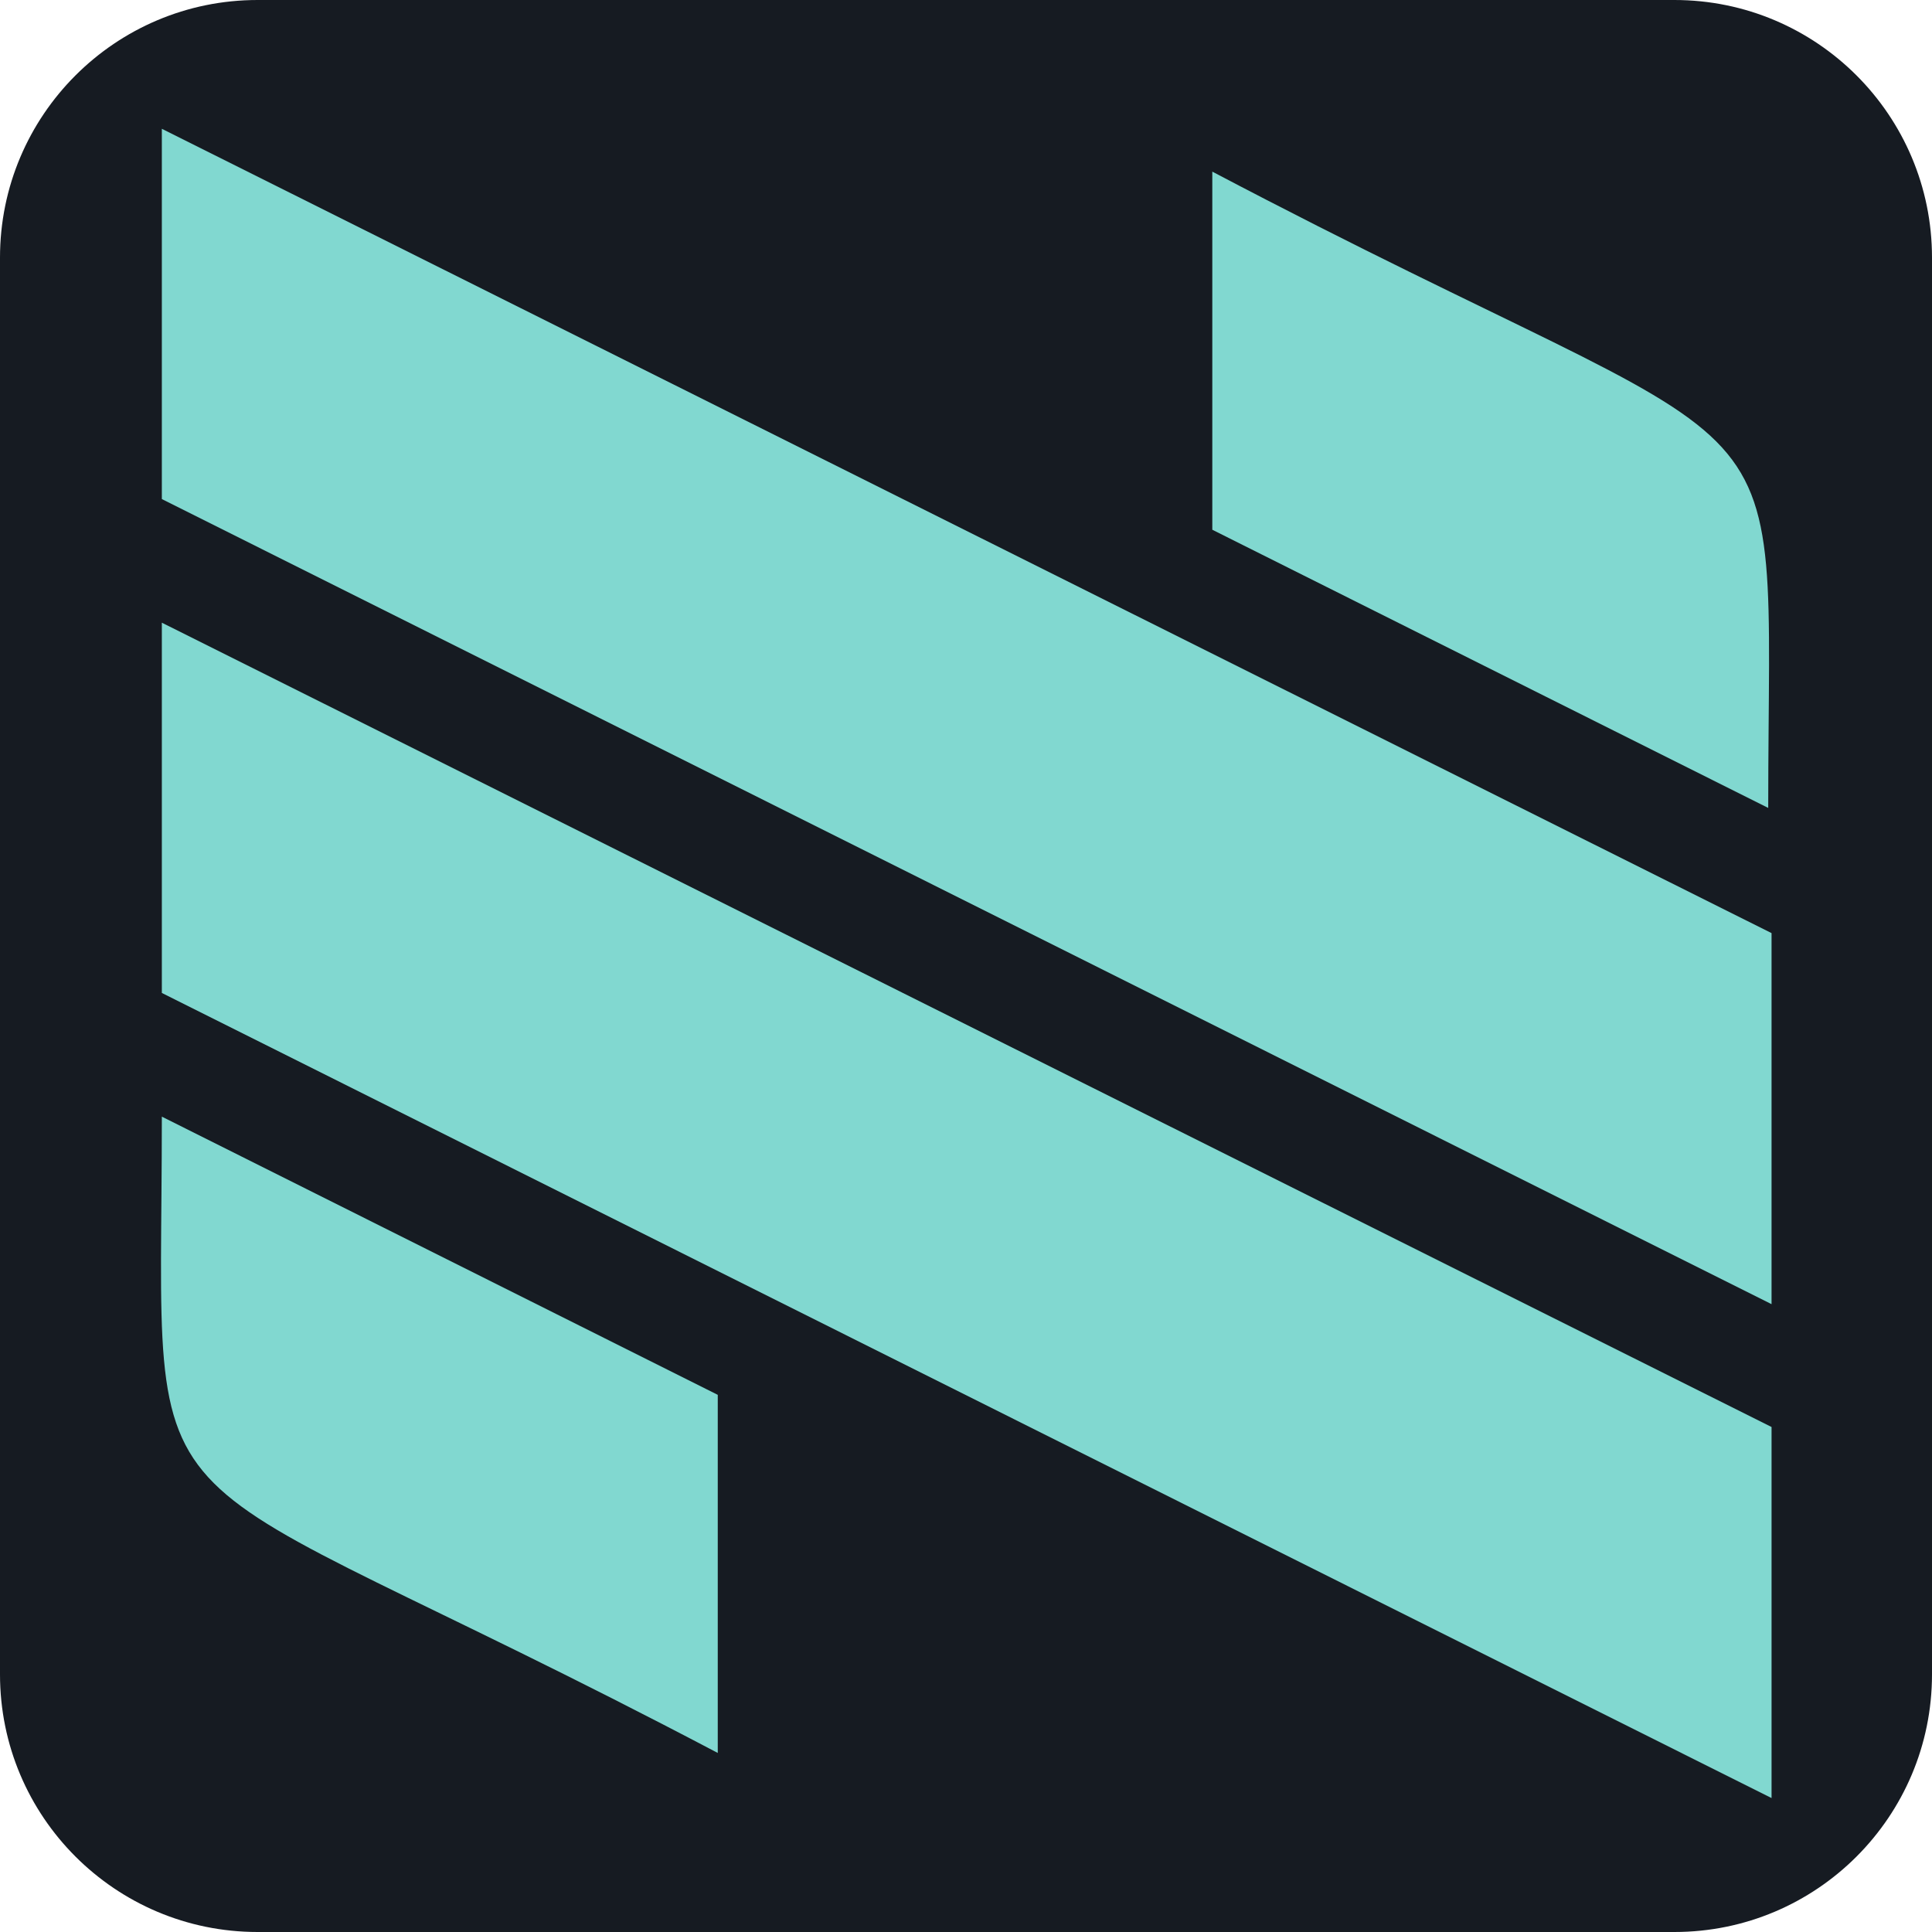
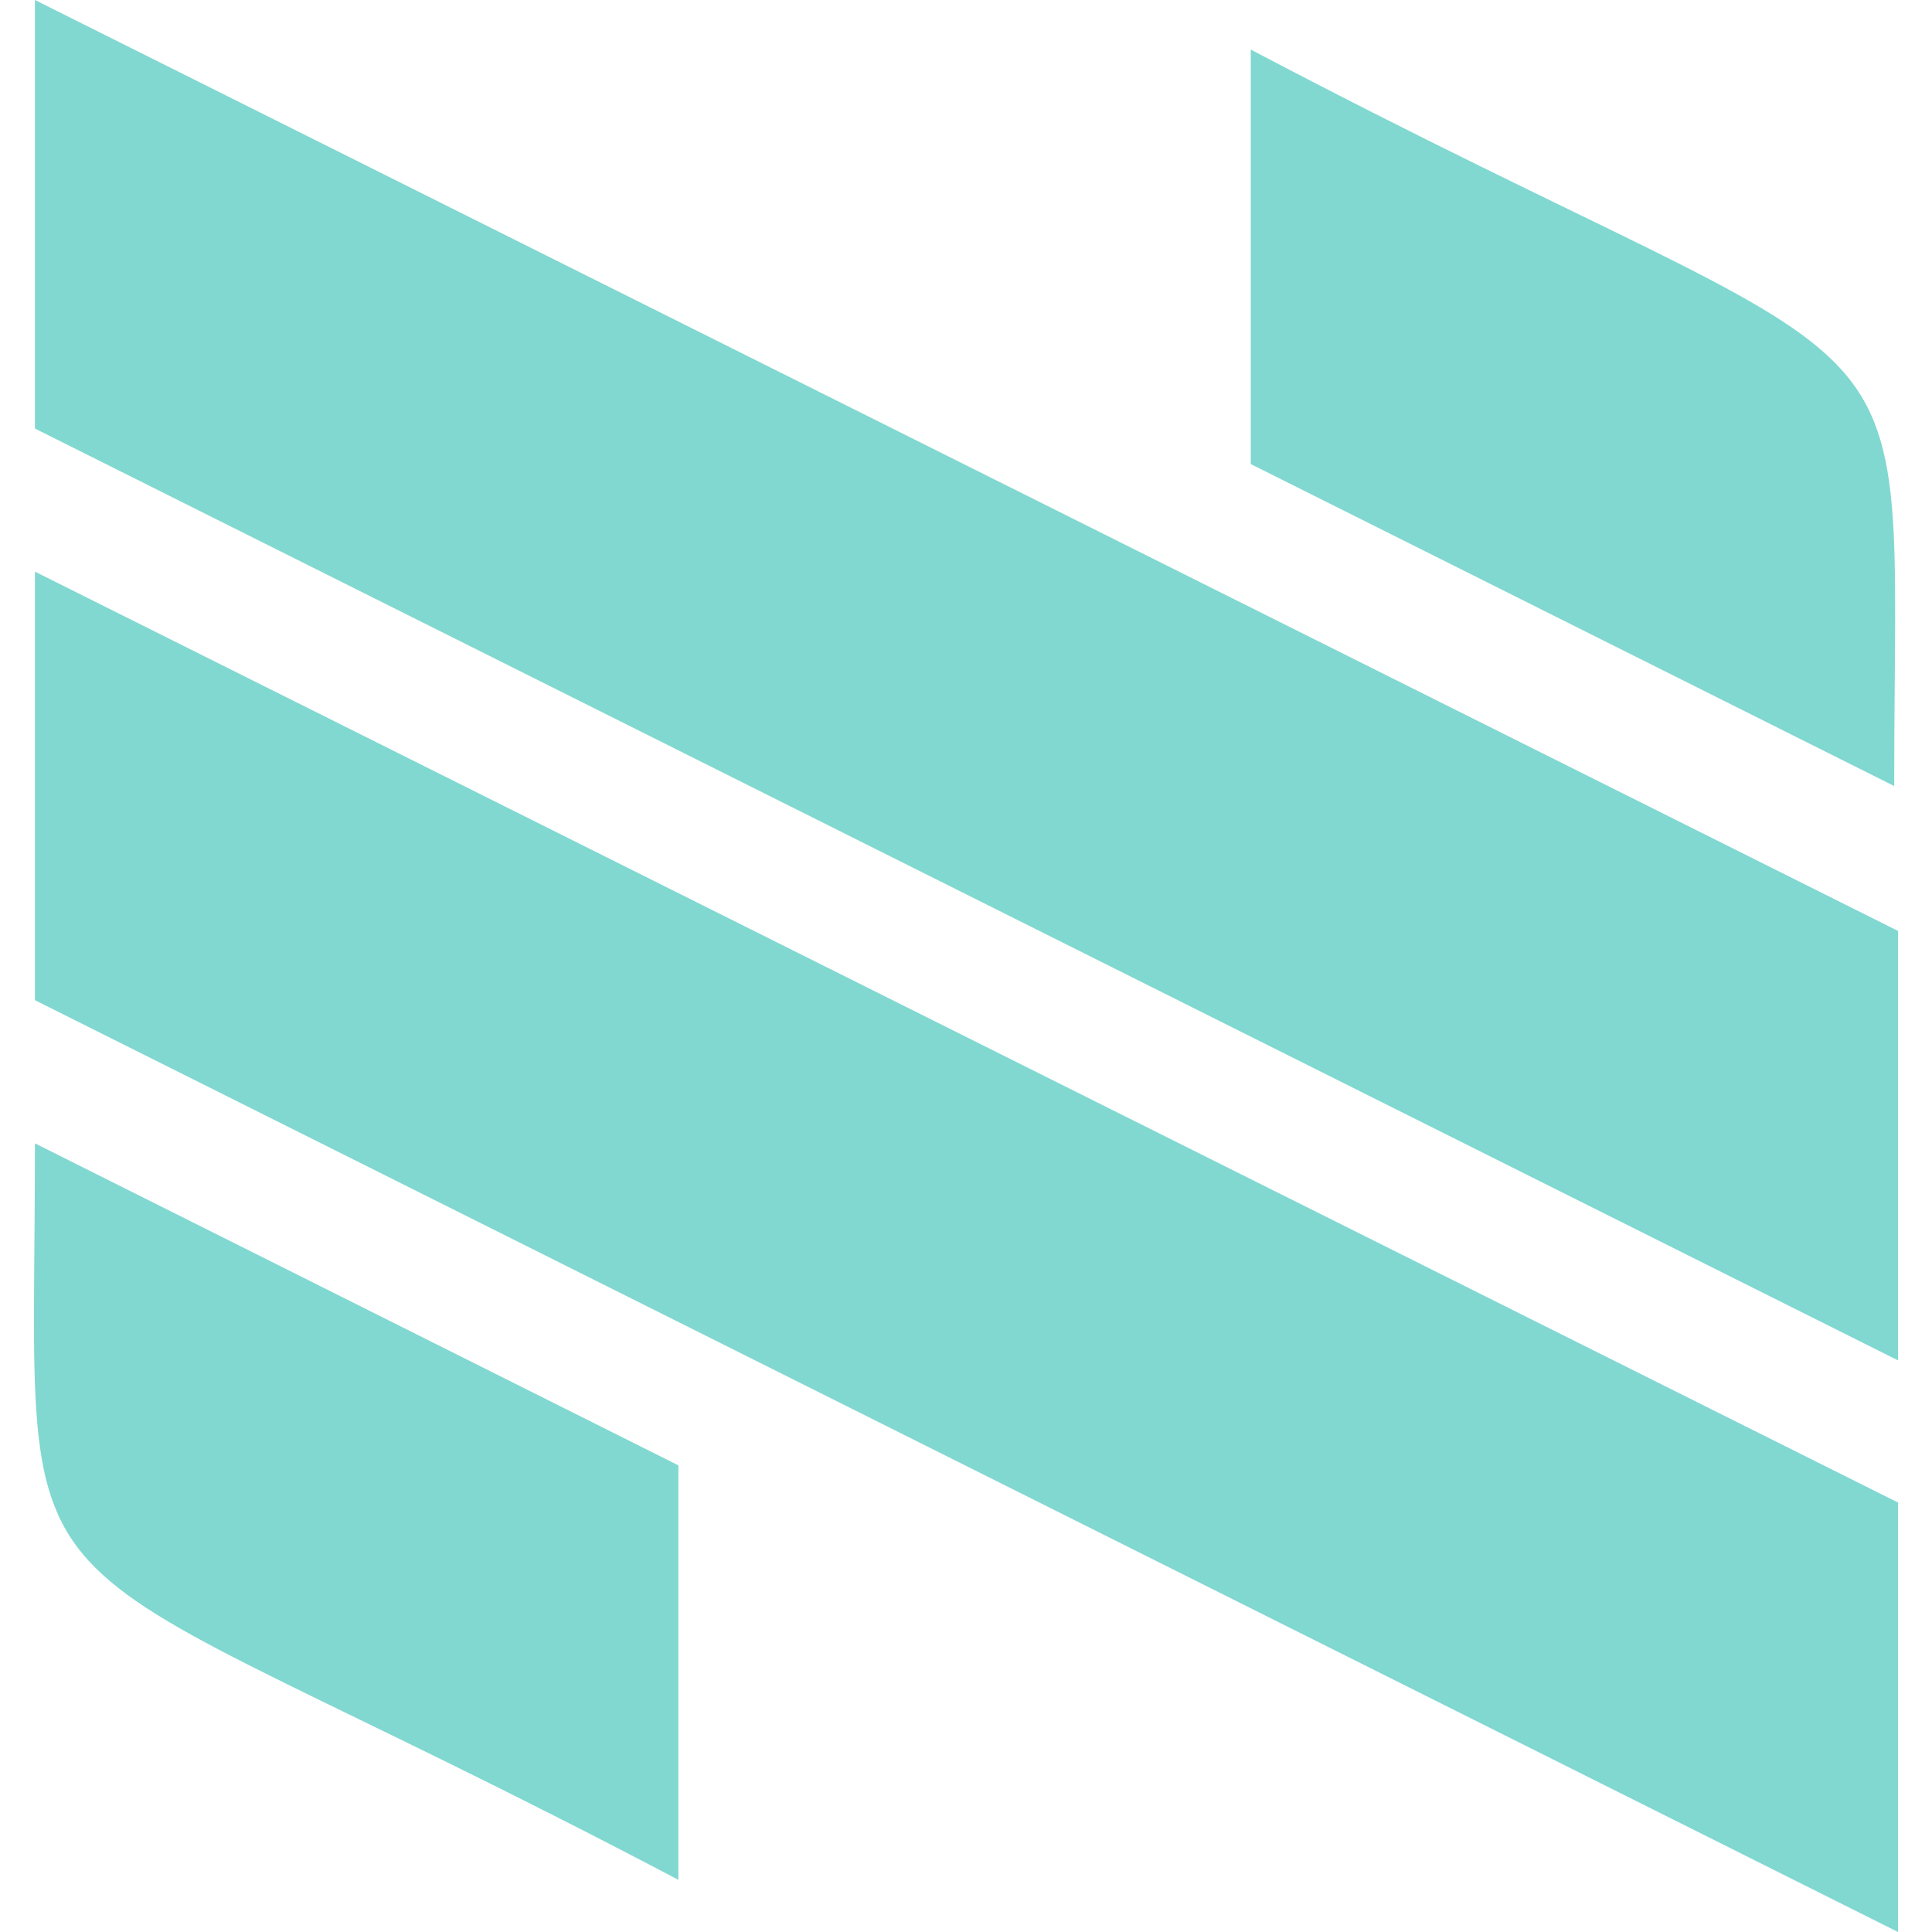
- <svg xmlns="http://www.w3.org/2000/svg" width="120" height="120" viewBox="0 0 120 120">
-   <rect width="120" height="120" rx="16" fill="#161b22" />
-   <g fill="#81D8D0" transform="translate(10, 8) scale(0.00309)">
-     <path d="M32306.51 13651.25l-11174.46 -5592.01 0 -7198.5c12113.32,6376.73 11174.53,3823.33 11174.46,12790.52z" />
-     <path d="M16.96 19856.56l11174.46 5592.01 0 7198.5c-12113.32,-6376.73 -11174.53,-3823.33 -11174.46,-12790.52z" />
-     <polygon points="16.96,9927.52 32373.56,26094.99 32373.56,33553.52 16.89,17370.21" />
-     <polygon points="16.89,0 32373.5,16167.46 32373.5,23625.99 16.83,7442.68" />
-   </g>
+ <svg xmlns="http://www.w3.org/2000/svg" width="28" height="28" viewBox="0 0 32373 33553">
+   <path fill="#81D8D0" d="M32306.51 13651.25l-11174.46 -5592.01 0 -7198.5c12113.32,6376.73 11174.53,3823.33 11174.46,12790.52z" />
+   <path fill="#81D8D0" d="M16.96 19856.56l11174.46 5592.01 0 7198.5c-12113.32,-6376.73 -11174.53,-3823.33 -11174.46,-12790.52z" />
+   <polygon fill="#81D8D0" points="16.96,9927.52 32373.56,26094.99 32373.56,33553.52 16.89,17370.21" />
+   <polygon fill="#81D8D0" points="16.89,0 32373.5,16167.46 32373.5,23625.99 16.83,7442.68" />
</svg>
